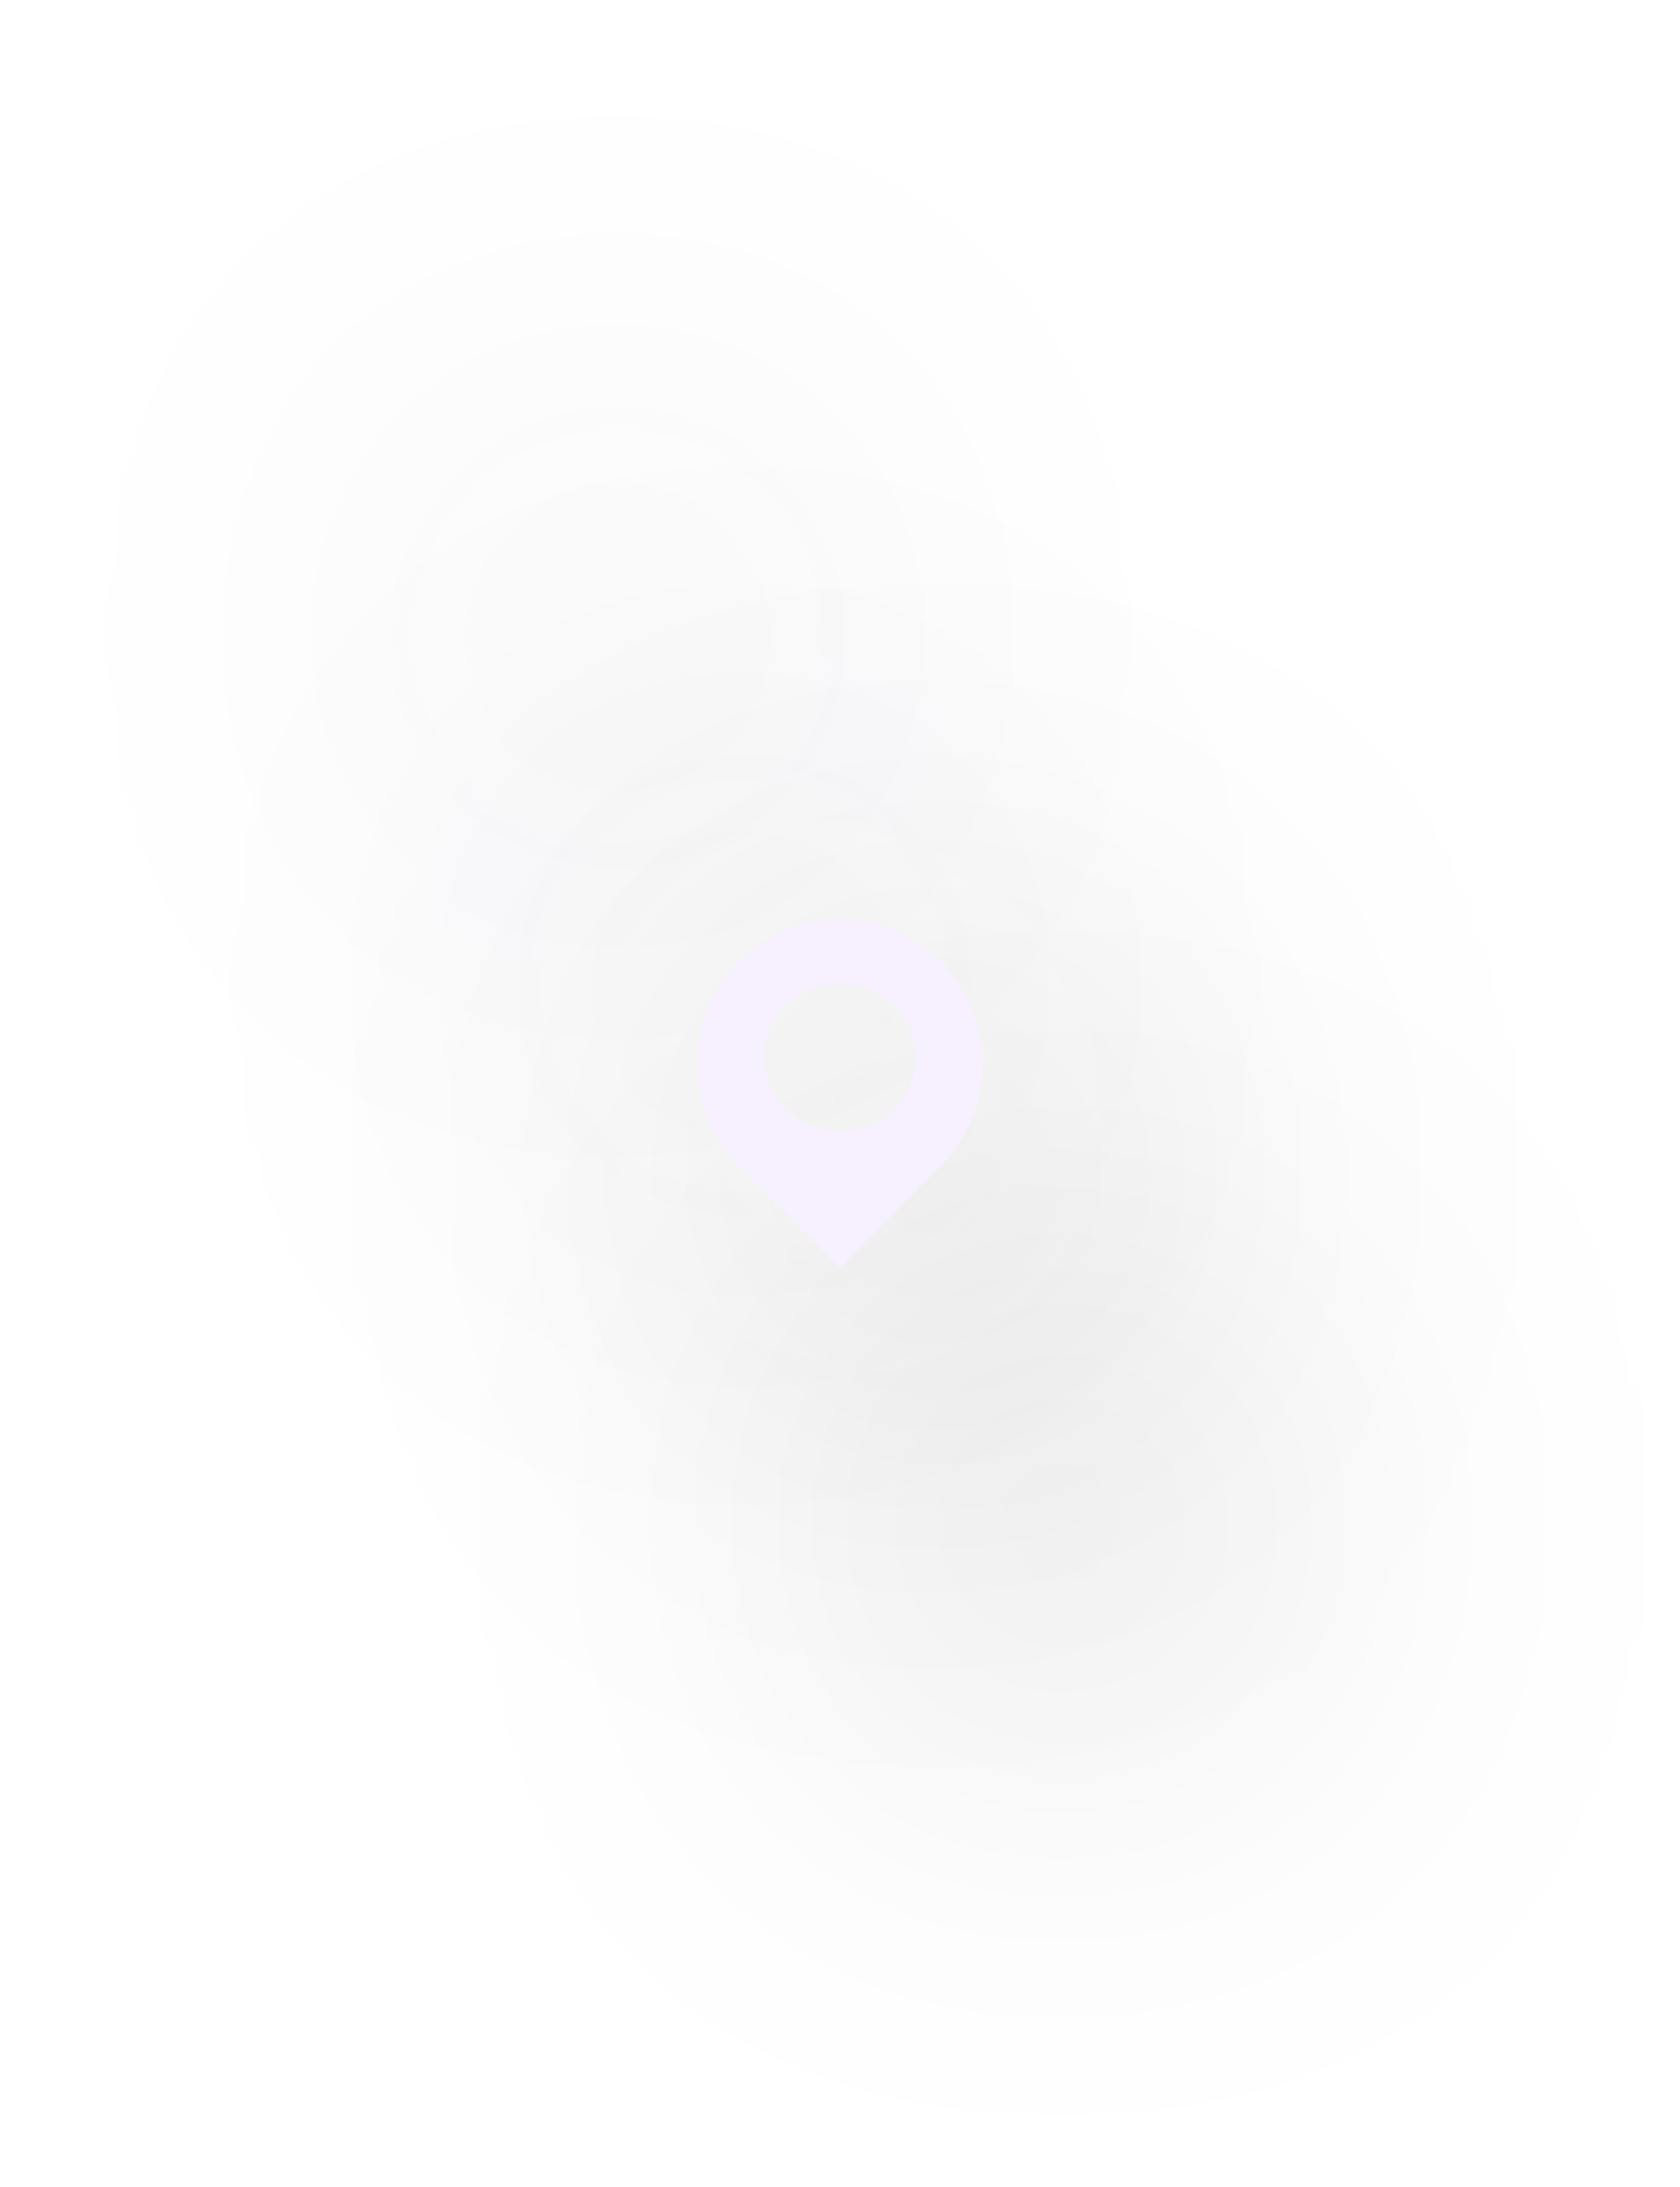
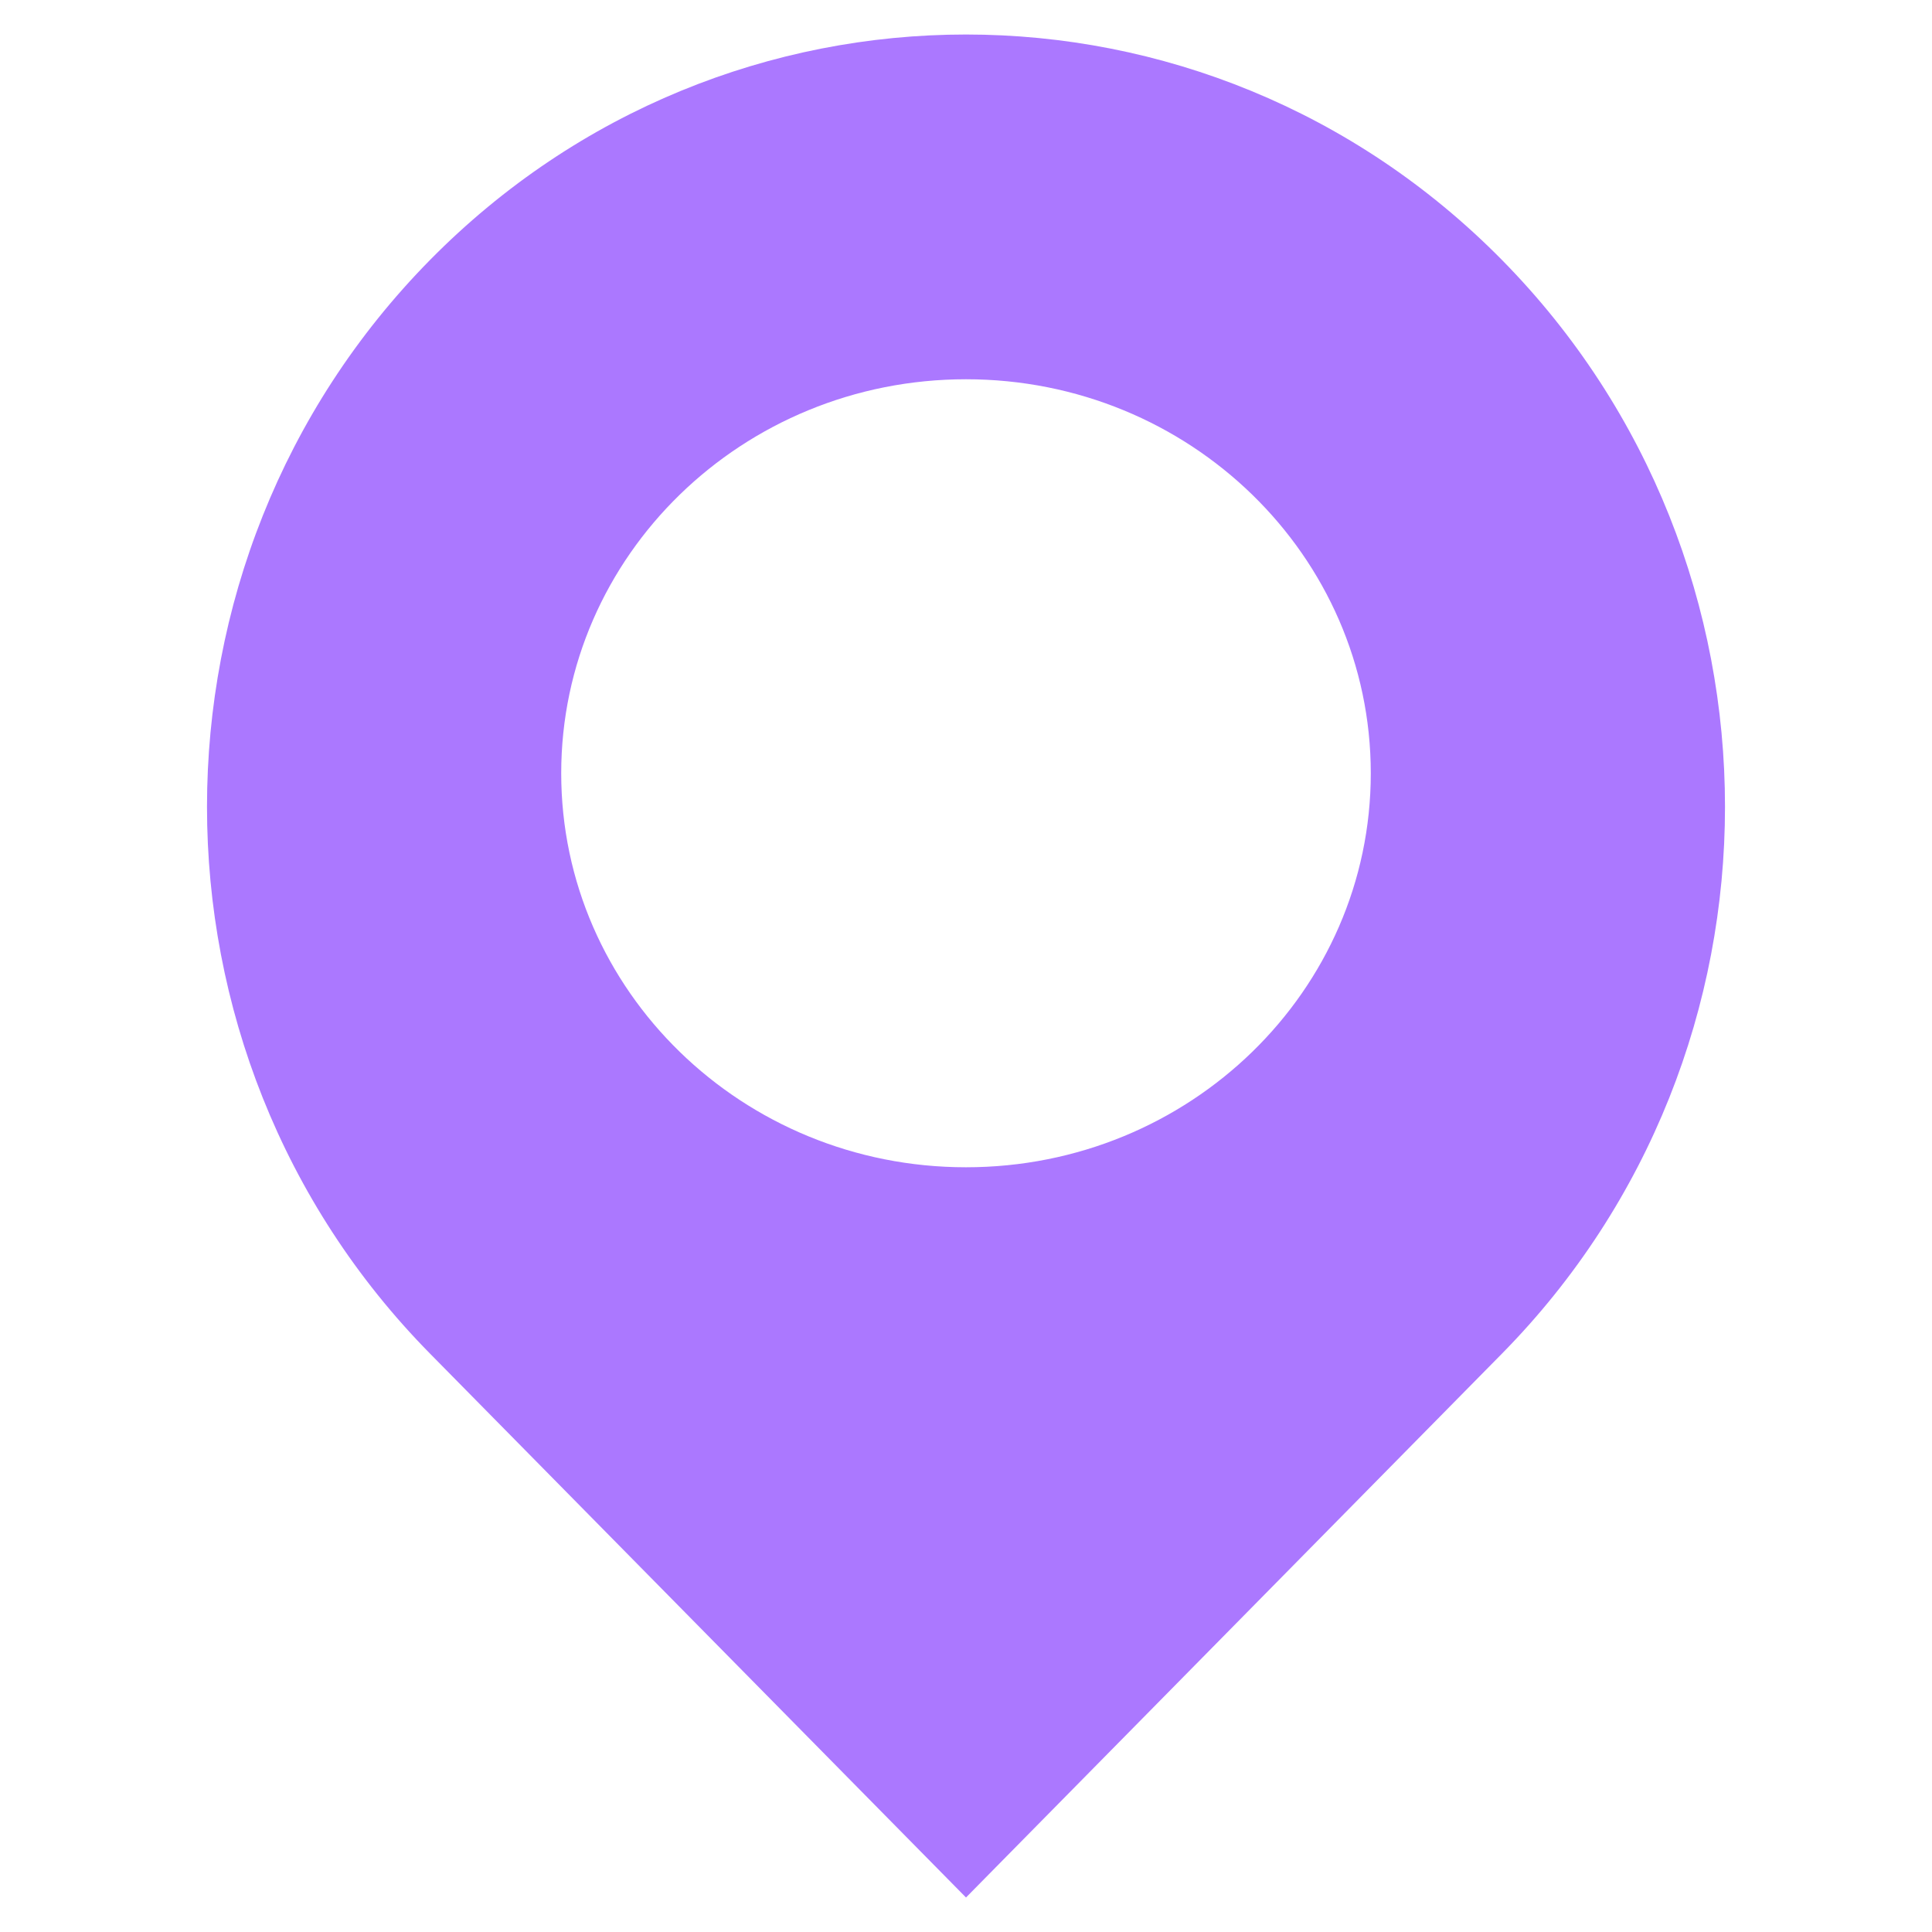
- <svg xmlns="http://www.w3.org/2000/svg" width="106" height="138" viewBox="0 0 106 138" fill="none">
-   <g filter="url(#filter0_ddddd)">
-     <path fill-rule="evenodd" clip-rule="evenodd" d="M59.355 60.663C55.842 57.112 50.158 57.112 46.645 60.663C43.118 64.226 43.118 70.014 46.645 73.578L53 80L59.355 73.578C62.882 70.014 62.882 64.226 59.355 60.663ZM53 71.377C55.651 71.377 57.8 69.294 57.8 66.724C57.8 64.154 55.651 62.071 53 62.071C50.349 62.071 48.2 64.154 48.2 66.724C48.2 69.294 50.349 71.377 53 71.377Z" fill="#F6F0FF" />
-   </g>
-   <defs>
-     <filter id="filter0_ddddd" x="0" y="0" width="106" height="138" filterUnits="userSpaceOnUse" color-interpolation-filters="sRGB">
-       <feFlood flood-opacity="0" result="BackgroundImageFix" />
-       <feColorMatrix in="SourceAlpha" type="matrix" values="0 0 0 0 0 0 0 0 0 0 0 0 0 0 0 0 0 0 127 0" />
-       <feOffset dx="6" dy="6" />
-       <feGaussianBlur stdDeviation="15" />
-       <feColorMatrix type="matrix" values="0 0 0 0 0 0 0 0 0 0.008 0 0 0 0 0.047 0 0 0 0.3 0" />
-       <feBlend mode="normal" in2="BackgroundImageFix" result="effect1_dropShadow" />
-       <feColorMatrix in="SourceAlpha" type="matrix" values="0 0 0 0 0 0 0 0 0 0 0 0 0 0 0 0 0 0 127 0" />
-       <feOffset dx="-6" dy="-6" />
-       <feGaussianBlur stdDeviation="15" />
-       <feColorMatrix type="matrix" values="0 0 0 0 0.137 0 0 0 0 0.129 0 0 0 0 0.227 0 0 0 0.15 0" />
-       <feBlend mode="normal" in2="effect1_dropShadow" result="effect2_dropShadow" />
-       <feColorMatrix in="SourceAlpha" type="matrix" values="0 0 0 0 0 0 0 0 0 0 0 0 0 0 0 0 0 0 127 0" />
-       <feOffset dx="14" dy="28" />
-       <feGaussianBlur stdDeviation="15" />
-       <feColorMatrix type="matrix" values="0 0 0 0 0.016 0 0 0 0 0.02 0 0 0 0 0.055 0 0 0 0.3 0" />
-       <feBlend mode="normal" in2="effect2_dropShadow" result="effect3_dropShadow" />
-       <feColorMatrix in="SourceAlpha" type="matrix" values="0 0 0 0 0 0 0 0 0 0 0 0 0 0 0 0 0 0 127 0" />
-       <feOffset dx="-14" dy="-28" />
-       <feGaussianBlur stdDeviation="15" />
-       <feColorMatrix type="matrix" values="0 0 0 0 0.137 0 0 0 0 0.129 0 0 0 0 0.227 0 0 0 0.15 0" />
-       <feBlend mode="normal" in2="effect3_dropShadow" result="effect4_dropShadow" />
-       <feColorMatrix in="SourceAlpha" type="matrix" values="0 0 0 0 0 0 0 0 0 0 0 0 0 0 0 0 0 0 127 0" />
-       <feOffset />
-       <feGaussianBlur stdDeviation="8" />
-       <feColorMatrix type="matrix" values="0 0 0 0 1 0 0 0 0 1 0 0 0 0 1 0 0 0 0.48 0" />
-       <feBlend mode="normal" in2="effect4_dropShadow" result="effect5_dropShadow" />
-       <feBlend mode="normal" in="SourceGraphic" in2="effect5_dropShadow" result="shape" />
-     </filter>
-   </defs>
+ <svg xmlns="http://www.w3.org/2000/svg" width="56" height="56" viewBox="0 0 56 56" fill="none">
+   <path fill-rule="evenodd" clip-rule="evenodd" d="M43.535 7.535C34.948 -1.178 21.052 -1.178 12.465 7.535C3.845 16.283 3.845 30.488 12.465 39.236L28 55L43.535 39.236C52.155 30.488 52.155 16.283 43.535 7.535ZM28 33.834C34.48 33.834 39.733 28.721 39.733 22.414C39.733 16.106 34.48 10.993 28 10.993C21.52 10.993 16.267 16.106 16.267 22.414C16.267 28.721 21.52 33.834 28 33.834Z" fill="#AB78FF" />
</svg>
